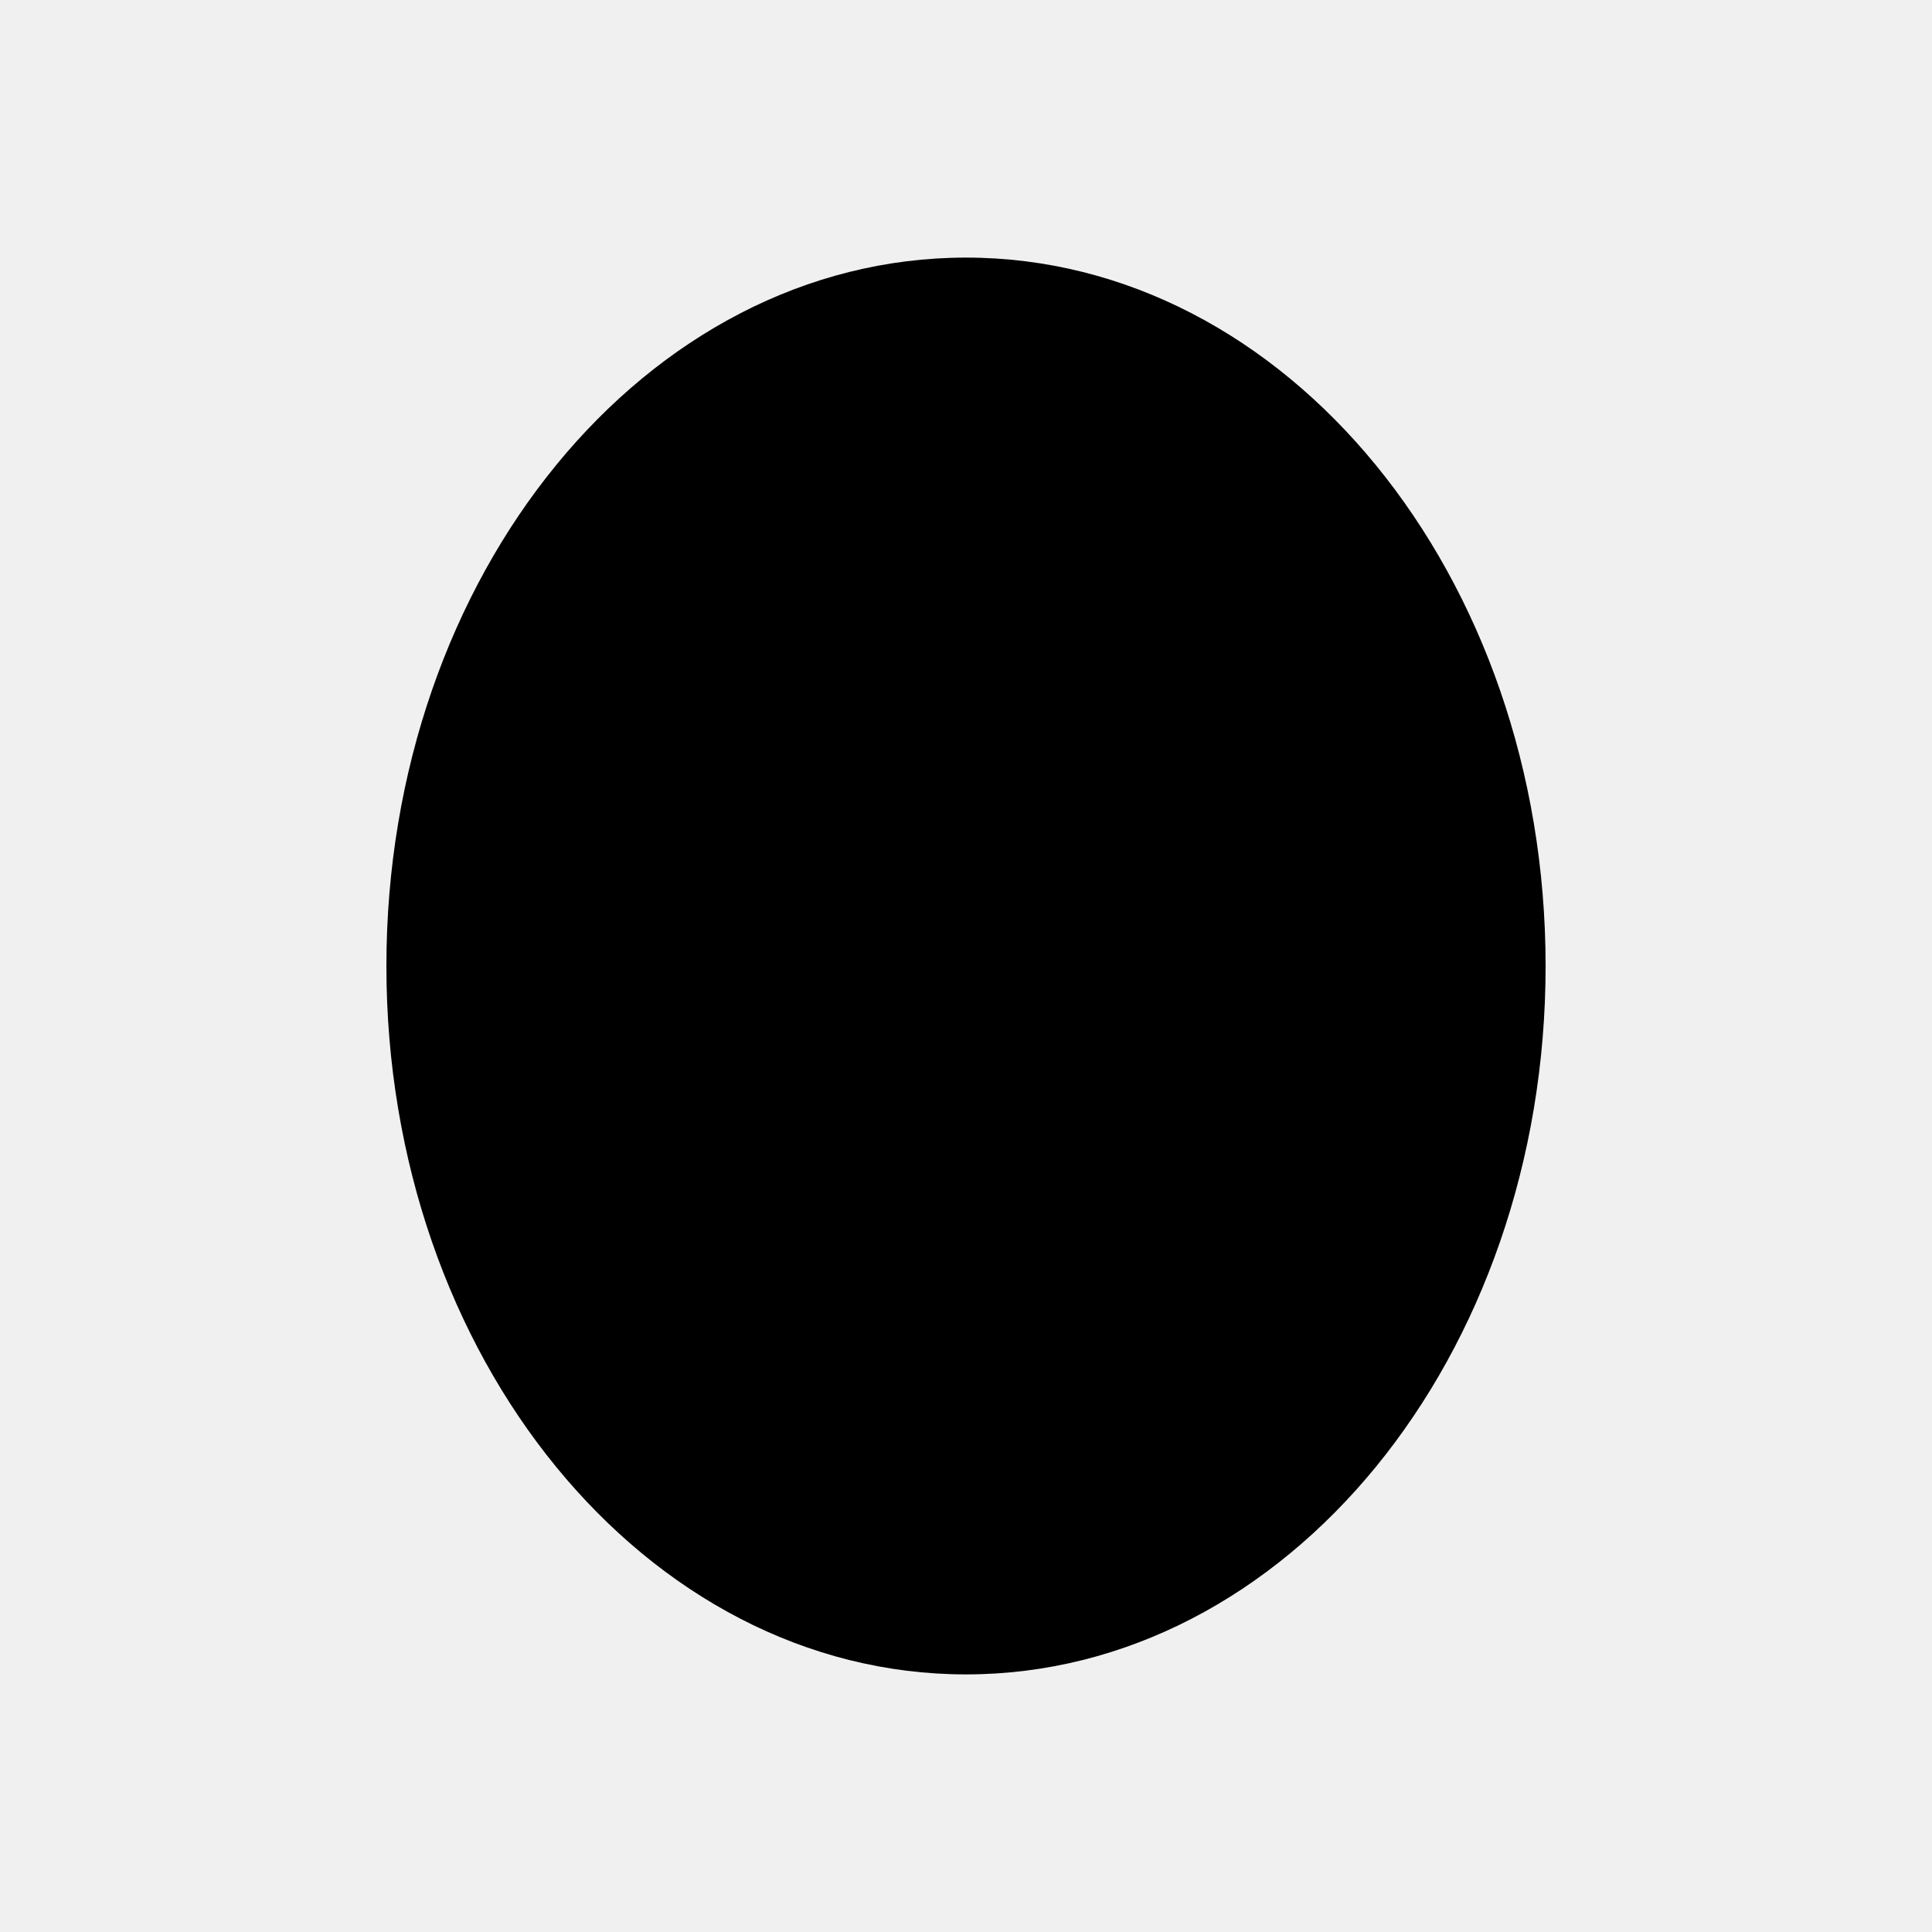
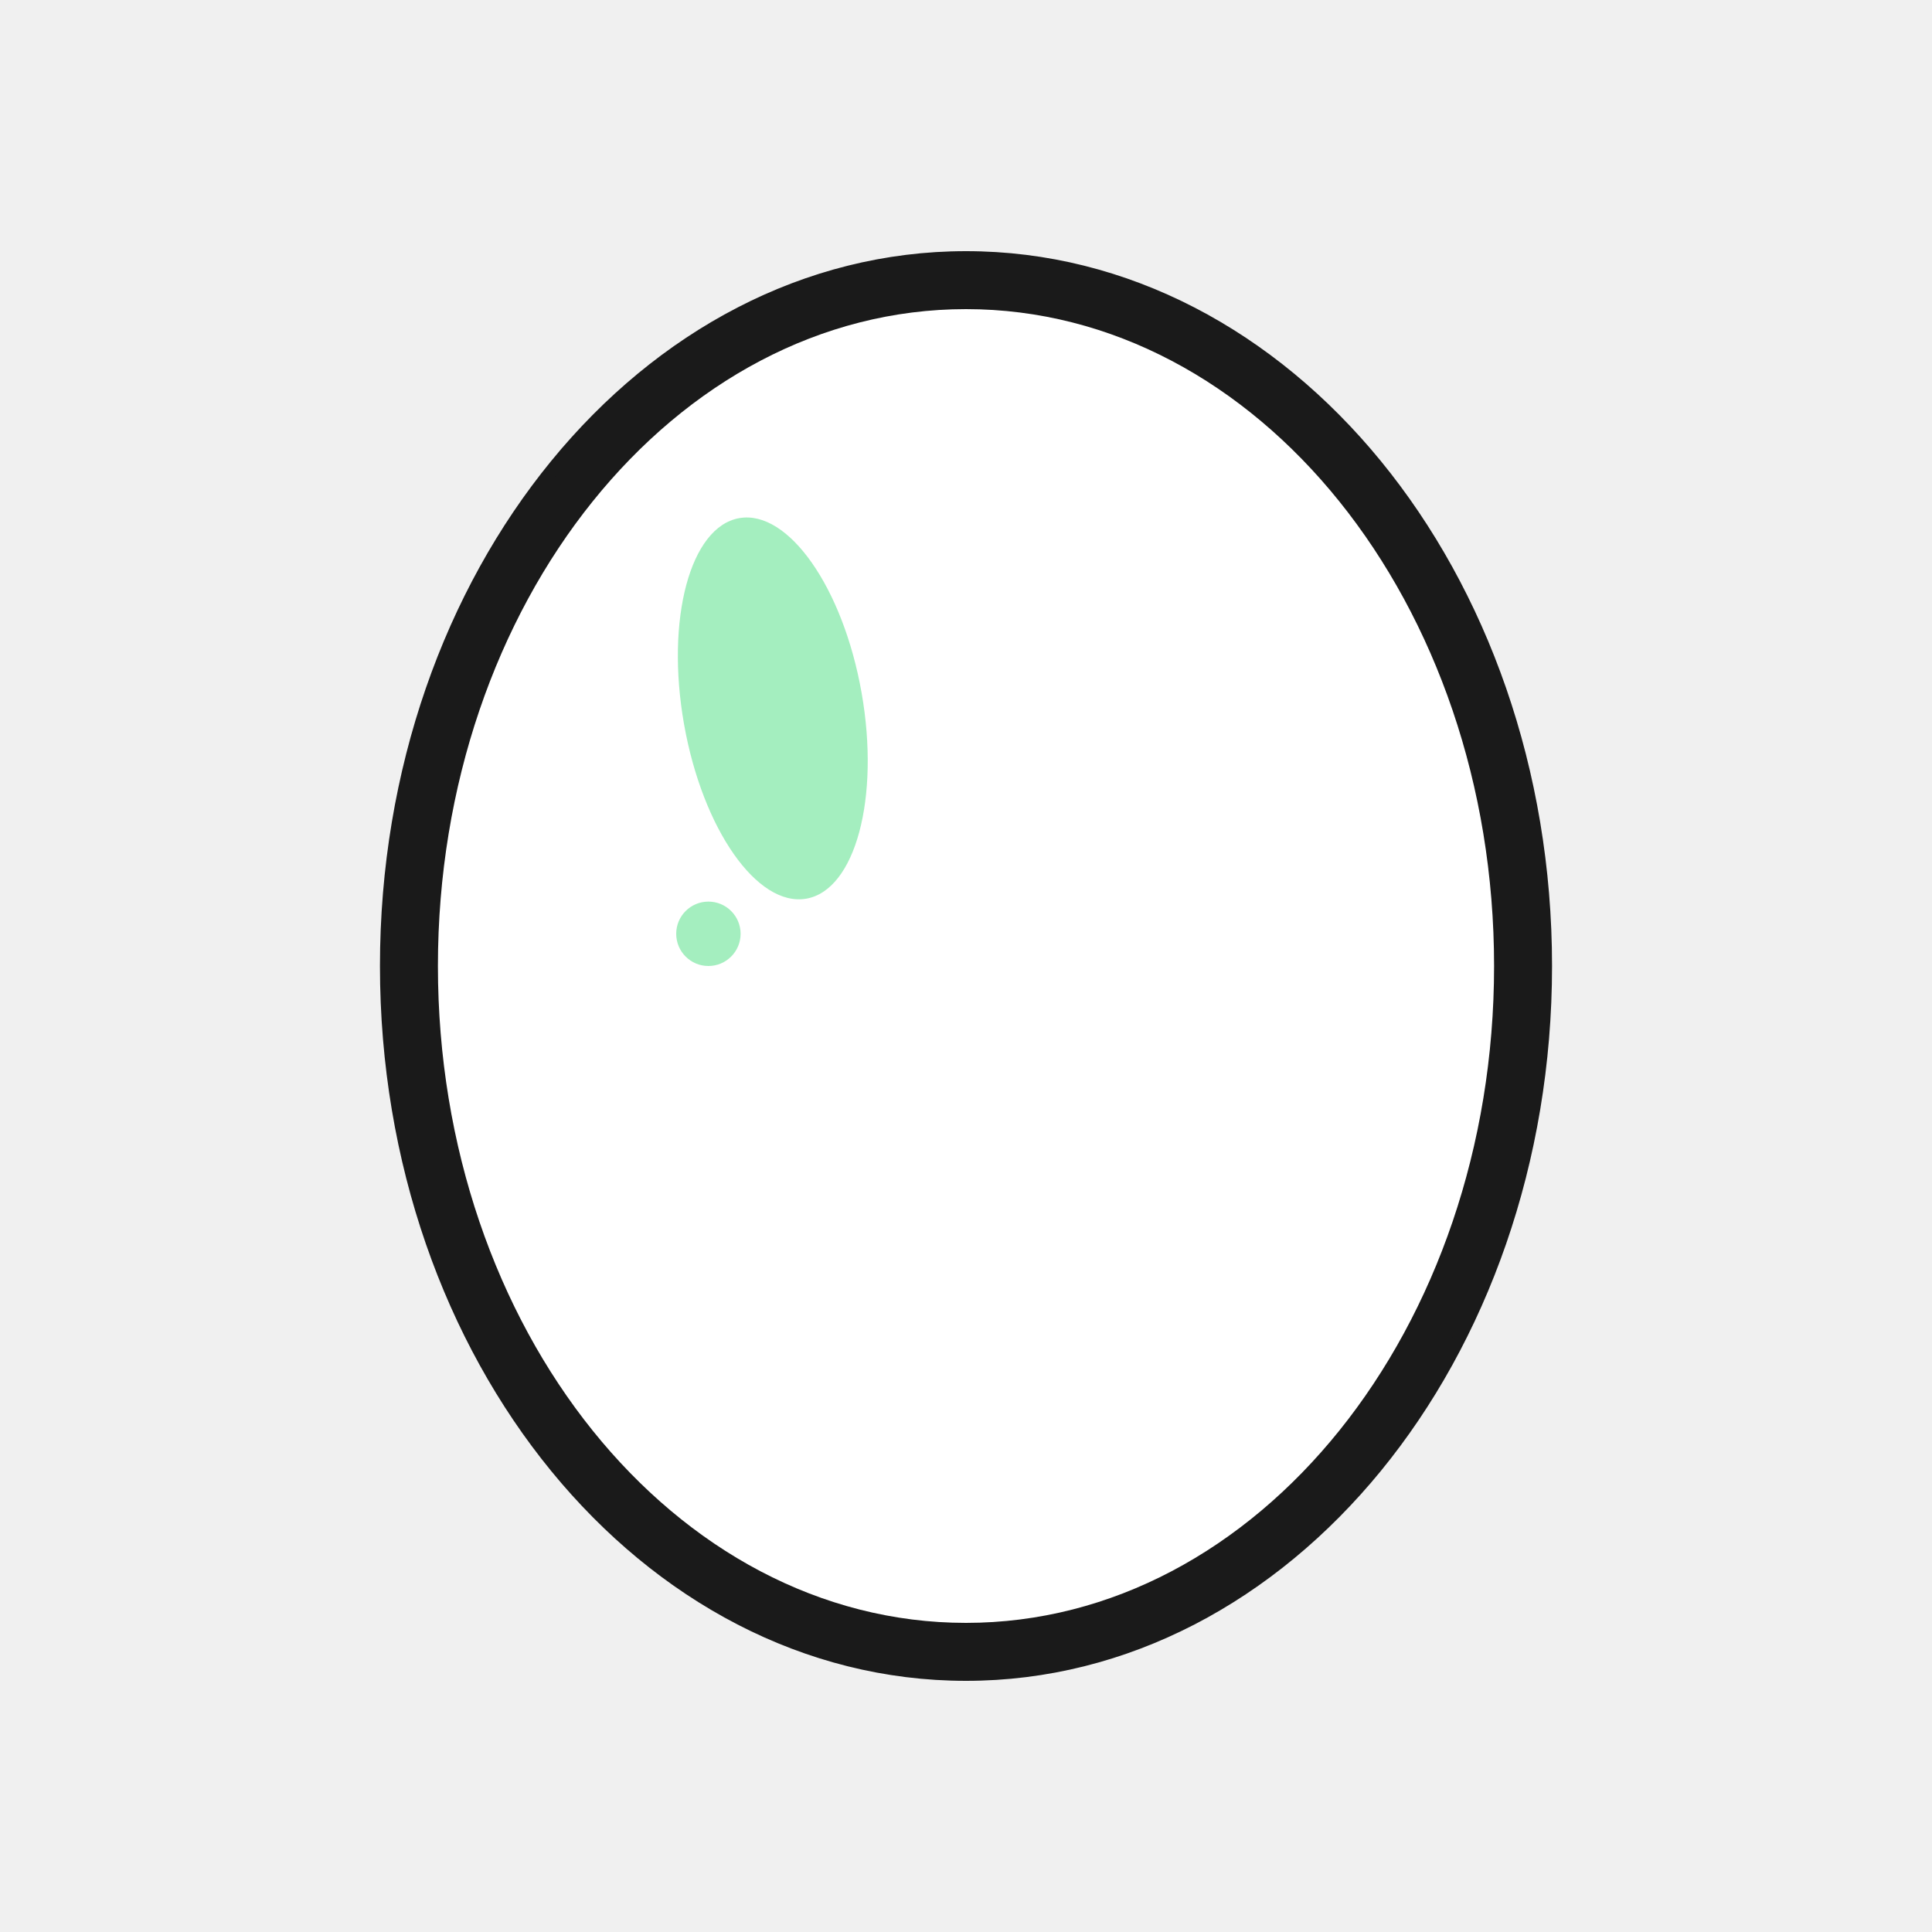
<svg xmlns="http://www.w3.org/2000/svg" viewBox="0 0 300 300">
+   <style>
+     .outline { fill: #1a1a1a; stroke: #1a1a1a; stroke-width: 2; }
+     .fill { fill: #ffffff; stroke: none; }
+     .highlight { fill: #4ade80; opacity: 0.5; stroke: none; }
+     .shadow { fill: #d1d5db; opacity: 0.4; stroke: none; }
+     .neck { fill: #9ca3af; stroke: #6b7280; stroke-width: 2; }
+     .rivet { fill: #1a1a1a; stroke: none; }
+     .accent { fill: #ef4444; stroke: none; }
+     .accent-stroke { stroke: #ef4444; fill: none; }
+     .accent2 { fill: #3b82f6; stroke: none; }
+     .accent2-stroke { stroke: #3b82f6; fill: none; }
+     line.outline { fill: none; stroke: #1a1a1a; }
+   </style>
  <g class="head">
    <ellipse class="outline" cx="150" cy="150" rx="90" ry="110" />
    <ellipse class="fill" cx="150" cy="150" rx="82" ry="102" />
    <ellipse class="highlight" cx="120" cy="110" rx="14" ry="30" transform="rotate(-10, 120, 110)" />
    <circle class="highlight" cx="110" cy="145" r="5" />
  </g>
</svg>
